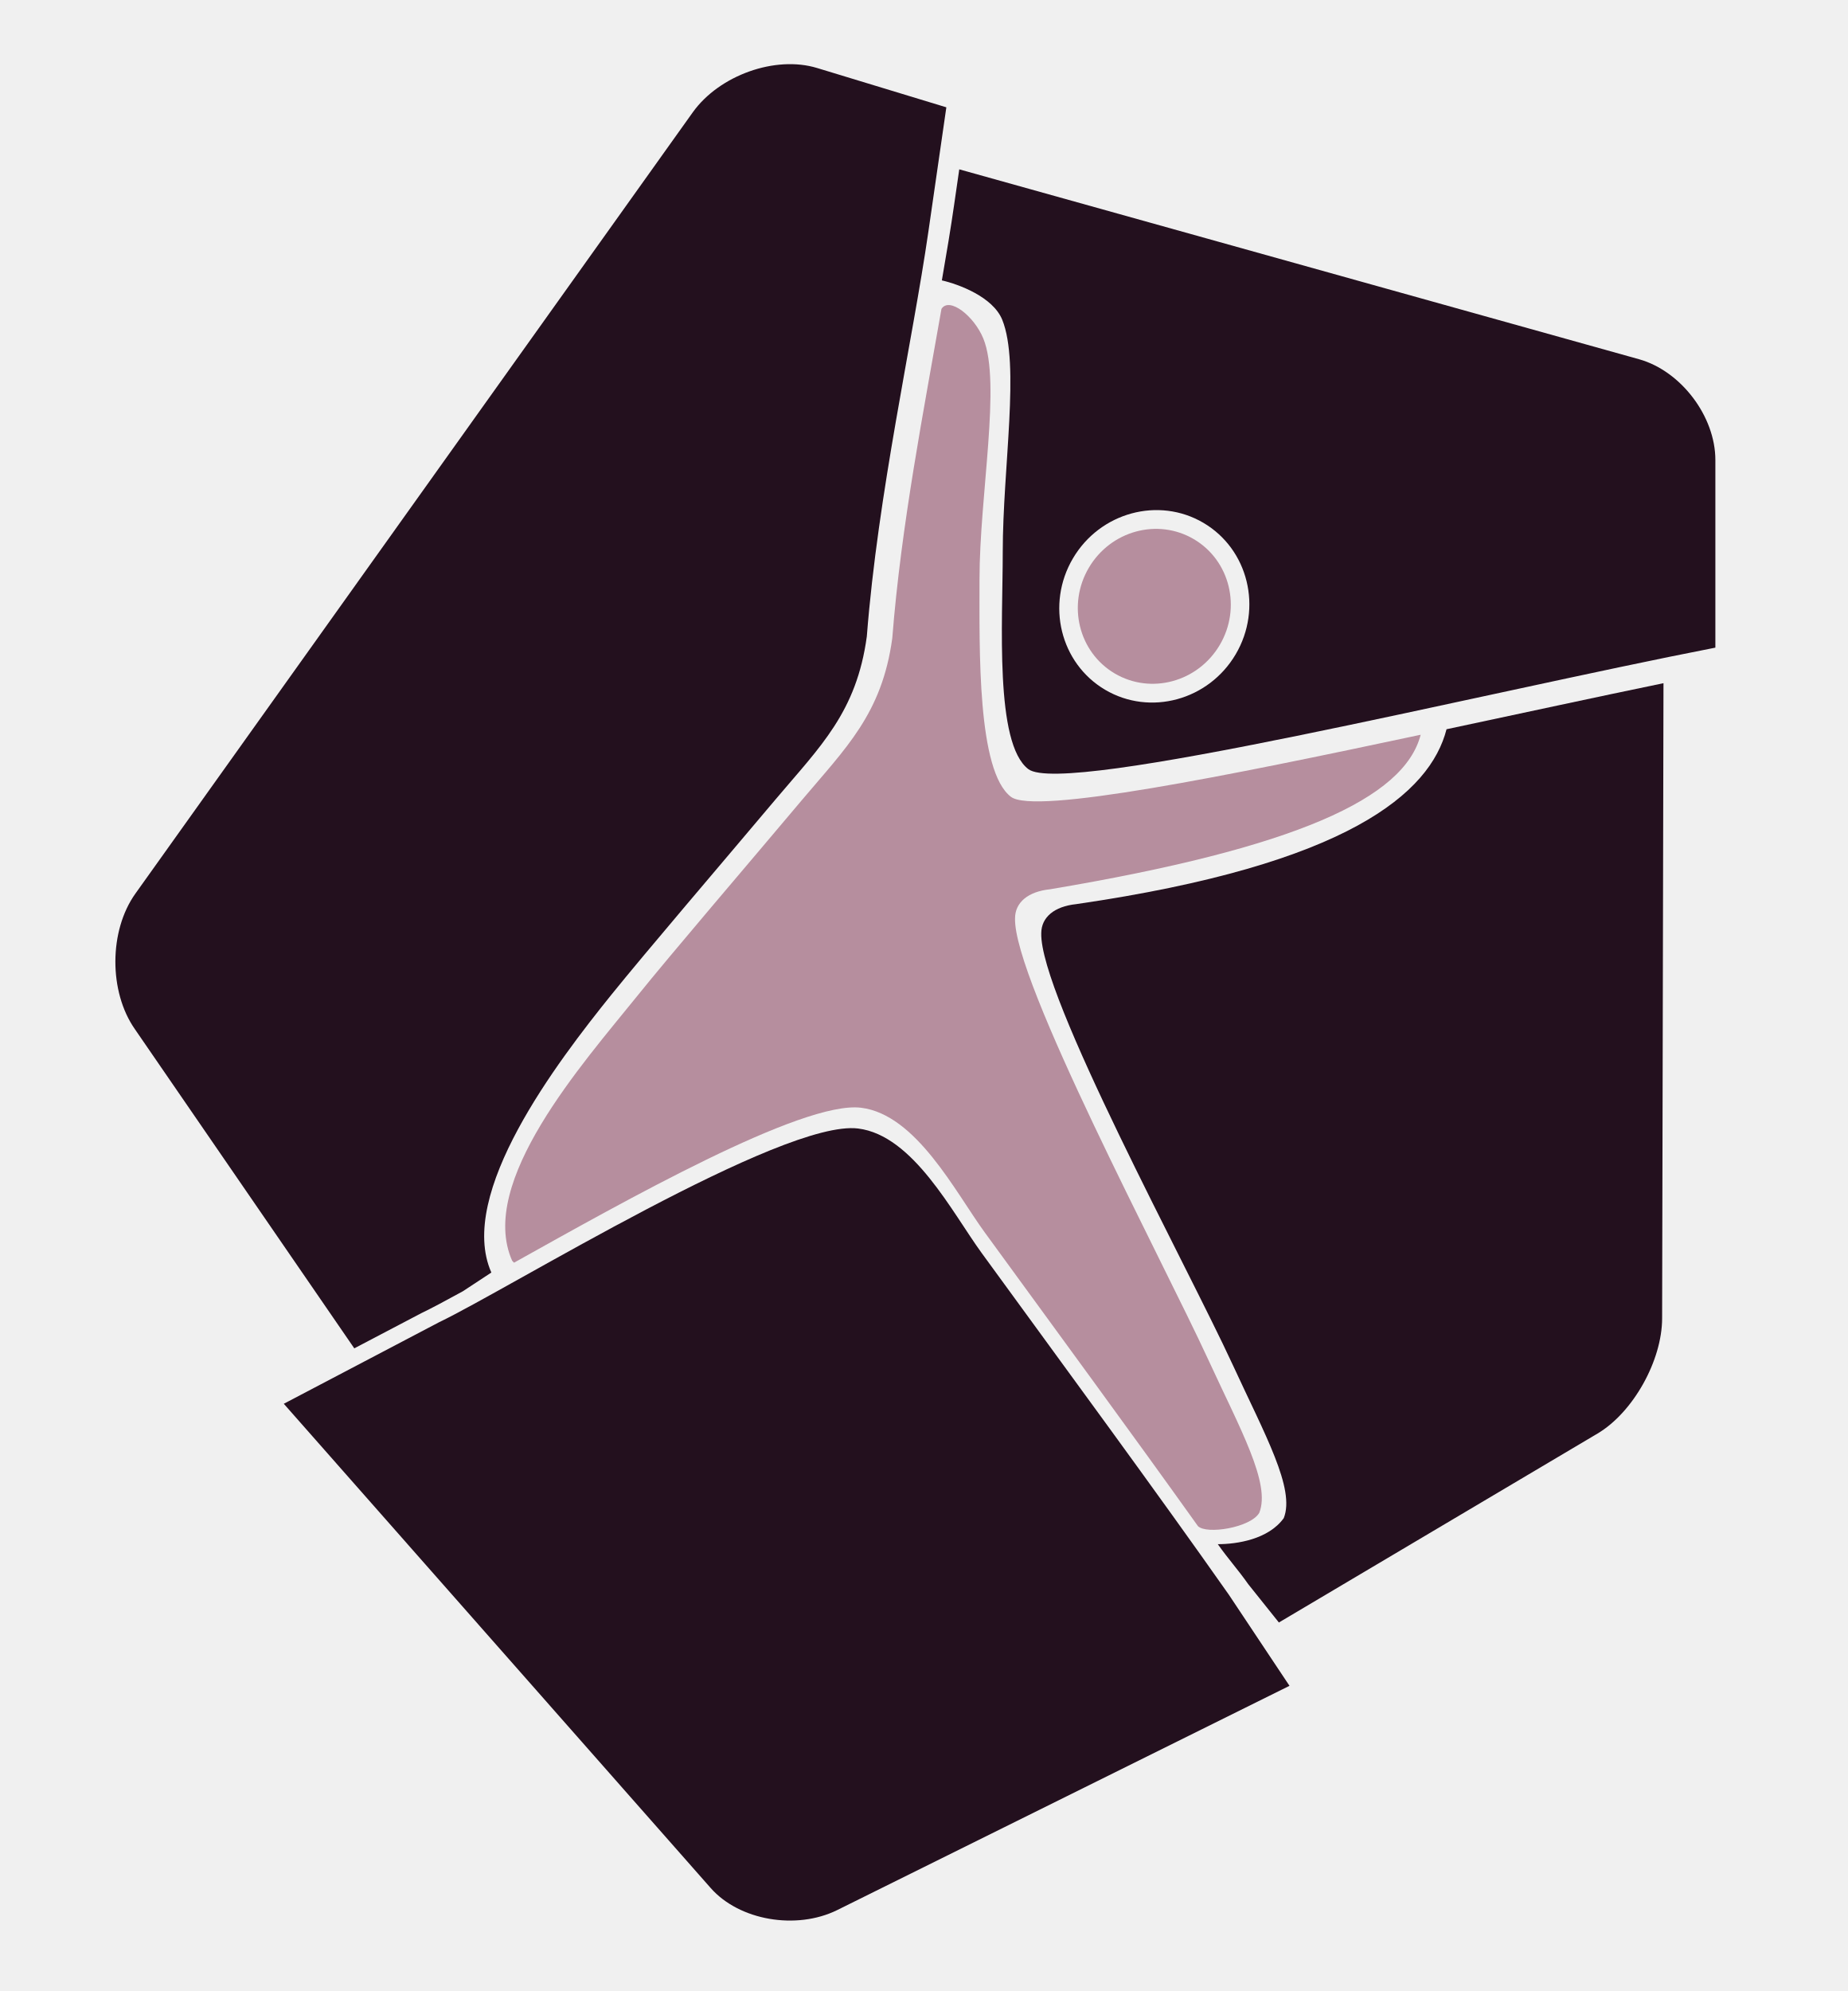
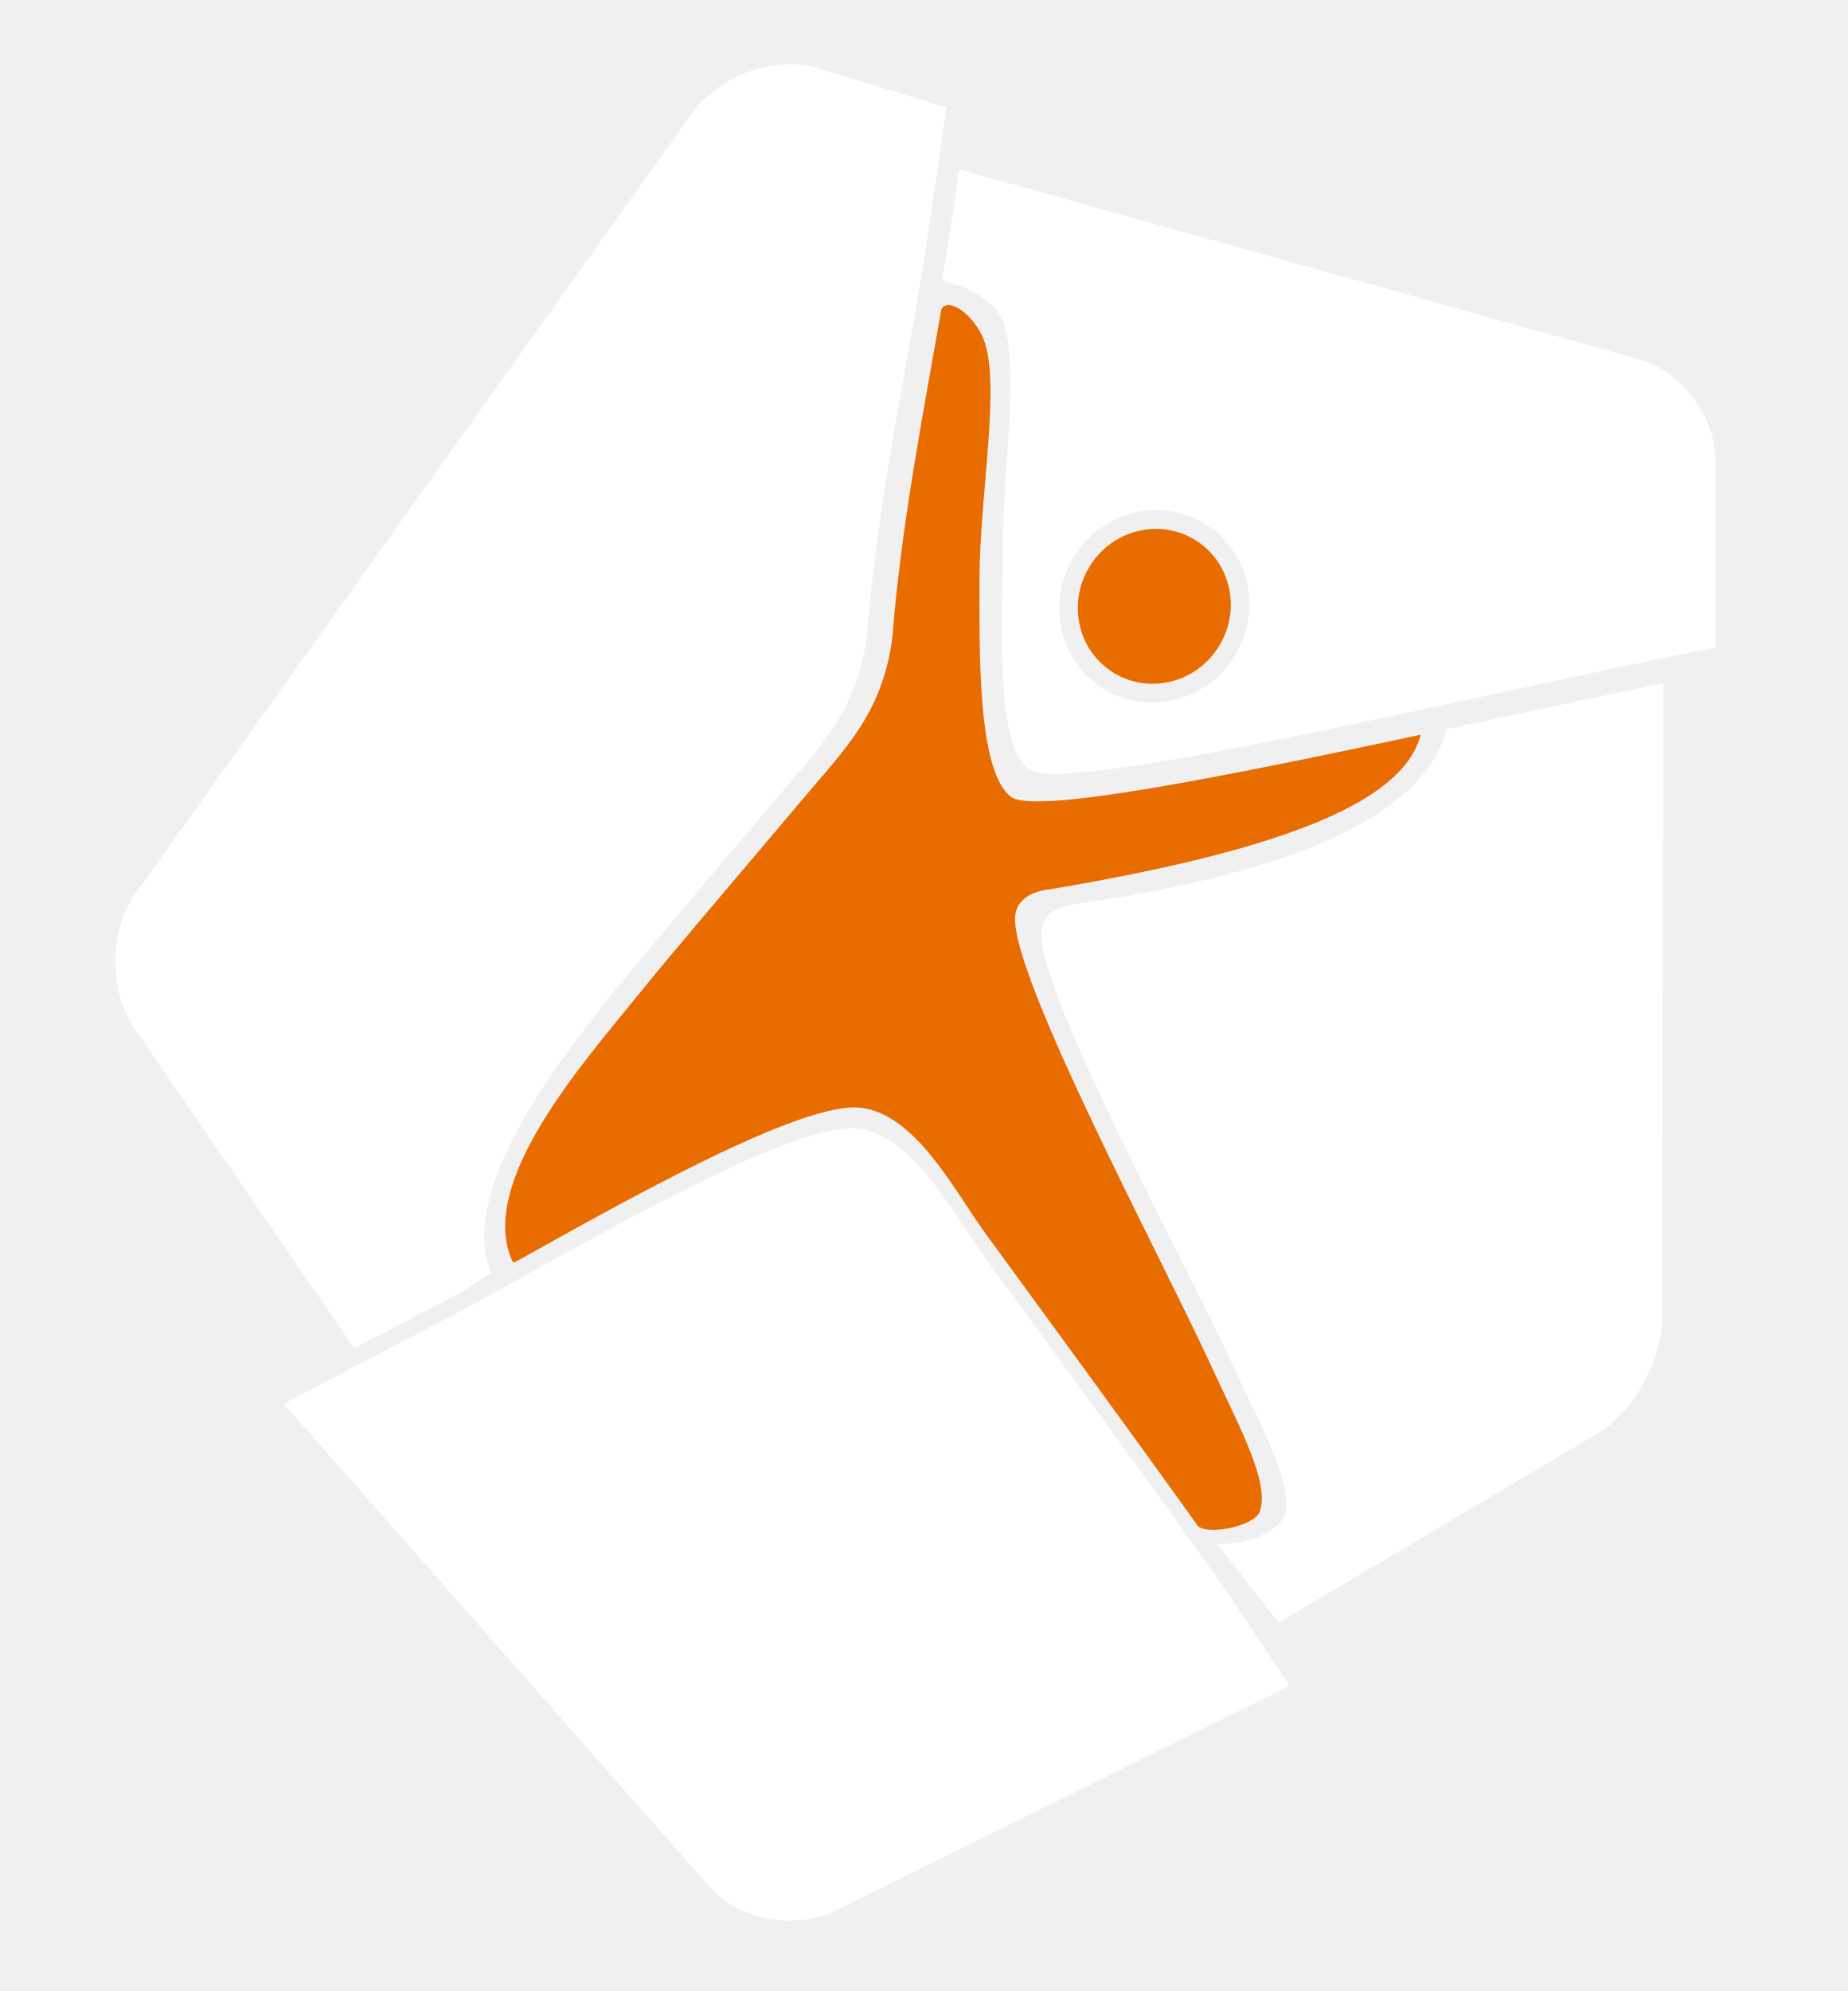
<svg xmlns="http://www.w3.org/2000/svg" viewBox="0 0 226.196 243.673">
-   <path transform="matrix(1,0,0,-1,51.5607,160.7223)" d="M0 0C1.231 .588 2.982 1.527 5.102 2.689L8.589 4.981C4.317 14.614 16.65 30.748 23.288 38.988 27.637 44.372 36.319 54.501 43.432 62.946 48.866 69.379 53.298 73.57 54.553 82.838 55.916 100.354 60.12 118.76 62.092 132.395L64.288 147.588 48.474 152.397C43.357 153.96 36.502 151.517 33.246 146.977L-34.99 51.351C-38.233 46.806-38.254 39.336-35.042 34.756L-8.19-4.298Z" fill="#23101e" />
-   <path transform="matrix(1,0,0,-1,177.0807,89.25011)" d="M0 0C-2.003-7.787-11.995-16.552-45.333-21.404-48.029-21.684-49.597-23.018-49.612-24.949-49.851-32.514-31.807-65.57-26.184-77.764-22.209-86.386-18.505-92.964-19.926-96.547-21.81-99.159-25.665-99.737-28.002-99.737-26.581-101.737-25.601-102.753-24.263-104.648L-20.524-109.323 18.486-86.196C22.847-83.609 26.391-77.256 26.391-72.085L26.558 5.637C18.386 3.951 9.157 1.946 0 0" fill="#23101e" />
-   <path transform="matrix(1,0,0,-1,120.1774,153.3565)" d="M0 0C-3.609 4.949-8.382 14.402-15.129 15.241-24.371 16.394-57.92-4.404-66.426-8.468L-85.436-18.447-33.17-77.721C-29.679-81.682-22.701-82.886-17.687-80.411L37.678-52.966 30.248-41.808C21.326-29.108 10.21-14.031 0 0" fill="#23101e" />
-   <path transform="matrix(1,0,0,-1,148.8117,189.8181)" d="M0 0C-.078 .109-.156 .219-.234 .325-.156 .219-.078 .109 0 0M-20.272 80.982C-22.969 80.701-24.543 79.368-24.553 77.441-24.79 69.875-6.539 35.654-.919 23.455 3.055 14.825 6.764 8.262 5.348 4.675 4.309 2.857-1.126 1.979-2.17 3.047-2.16 3.039-2.155 3.026-2.151 3.024-10.246 14.367-19.582 27.064-28.271 38.998-31.883 43.958-36.653 53.41-43.401 54.244-50.597 55.135-72.516 42.739-85.886 35.281L-86.116 35.52C-90.387 45.146-77.492 59.627-70.849 67.866-66.502 73.26-57.815 83.378-50.703 91.831-45.278 98.272-40.84 102.449-39.581 111.717-38.506 125.529-35.675 139.873-33.561 152.012-32.614 153.52-29.575 151.171-28.431 148.374-26.224 142.933-28.904 129.205-28.904 118.884-28.904 110.275-29.198 95.442-25.053 92.296-22.148 90.087 1.261 94.816 25.146 99.903 25.132 99.898 25.119 99.898 25.102 99.895 23.092 92.111 9.866 86.041-20.272 80.982" fill="#b68e9e" />
-   <path transform="matrix(1,0,0,-1,146.1476,65.9879)" d="M0 0C-4.427 2.607-10.184 1.041-12.857-3.499-15.53-8.038-14.108-13.832-9.681-16.439-5.253-19.046 .503-17.48 3.176-12.939 5.849-8.4 4.427-2.607 0 0" fill="#b68e9e" />
-   <path transform="matrix(1,0,0,-1,135.2917,84.42301)" d="M0 0C-5.494 3.235-7.265 10.45-3.948 16.083-.63 21.716 6.538 23.667 12.031 20.432 17.524 17.197 19.296 9.982 15.979 4.349 12.662-1.284 5.493-3.235 0 0M65.383 40.449-17.862 63.698-18.488 59.374C-18.903 56.482-19.425 53.376-19.992 50.107-17.924 49.633-13.749 48.089-12.604 45.296-10.391 39.853-12.538 27.195-12.538 16.883-12.538 8.269-13.546-6.564-9.405-9.71-4.994-13.057 45.806-.467 74.698 5.16V28.128C74.698 33.462 70.5 38.998 65.383 40.449" fill="#23101e" />
+   <path transform="matrix(1,0,0,-1,51.5607,160.7223)" d="M0 0C1.231 .588 2.982 1.527 5.102 2.689L8.589 4.981C4.317 14.614 16.65 30.748 23.288 38.988 27.637 44.372 36.319 54.501 43.432 62.946 48.866 69.379 53.298 73.57 54.553 82.838 55.916 100.354 60.12 118.76 62.092 132.395L64.288 147.588 48.474 152.397C43.357 153.96 36.502 151.517 33.246 146.977L-34.99 51.351C-38.233 46.806-38.254 39.336-35.042 34.756L-8.19-4.298Z" fill="white" />
+   <path transform="matrix(1,0,0,-1,177.0807,89.25011)" d="M0 0C-2.003-7.787-11.995-16.552-45.333-21.404-48.029-21.684-49.597-23.018-49.612-24.949-49.851-32.514-31.807-65.57-26.184-77.764-22.209-86.386-18.505-92.964-19.926-96.547-21.81-99.159-25.665-99.737-28.002-99.737-26.581-101.737-25.601-102.753-24.263-104.648L-20.524-109.323 18.486-86.196C22.847-83.609 26.391-77.256 26.391-72.085L26.558 5.637C18.386 3.951 9.157 1.946 0 0" fill="white" />
+   <path transform="matrix(1,0,0,-1,120.1774,153.3565)" d="M0 0C-3.609 4.949-8.382 14.402-15.129 15.241-24.371 16.394-57.92-4.404-66.426-8.468L-85.436-18.447-33.17-77.721C-29.679-81.682-22.701-82.886-17.687-80.411L37.678-52.966 30.248-41.808C21.326-29.108 10.21-14.031 0 0" fill="white" />
+   <path transform="matrix(1,0,0,-1,148.8117,189.8181)" d="M0 0C-.078 .109-.156 .219-.234 .325-.156 .219-.078 .109 0 0M-20.272 80.982C-22.969 80.701-24.543 79.368-24.553 77.441-24.79 69.875-6.539 35.654-.919 23.455 3.055 14.825 6.764 8.262 5.348 4.675 4.309 2.857-1.126 1.979-2.17 3.047-2.16 3.039-2.155 3.026-2.151 3.024-10.246 14.367-19.582 27.064-28.271 38.998-31.883 43.958-36.653 53.41-43.401 54.244-50.597 55.135-72.516 42.739-85.886 35.281L-86.116 35.52C-90.387 45.146-77.492 59.627-70.849 67.866-66.502 73.26-57.815 83.378-50.703 91.831-45.278 98.272-40.84 102.449-39.581 111.717-38.506 125.529-35.675 139.873-33.561 152.012-32.614 153.52-29.575 151.171-28.431 148.374-26.224 142.933-28.904 129.205-28.904 118.884-28.904 110.275-29.198 95.442-25.053 92.296-22.148 90.087 1.261 94.816 25.146 99.903 25.132 99.898 25.119 99.898 25.102 99.895 23.092 92.111 9.866 86.041-20.272 80.982" fill="#E86C00" />
+   <path transform="matrix(1,0,0,-1,146.1476,65.9879)" d="M0 0C-4.427 2.607-10.184 1.041-12.857-3.499-15.53-8.038-14.108-13.832-9.681-16.439-5.253-19.046 .503-17.48 3.176-12.939 5.849-8.4 4.427-2.607 0 0" fill="#E86C00" />
+   <path transform="matrix(1,0,0,-1,135.2917,84.42301)" d="M0 0C-5.494 3.235-7.265 10.45-3.948 16.083-.63 21.716 6.538 23.667 12.031 20.432 17.524 17.197 19.296 9.982 15.979 4.349 12.662-1.284 5.493-3.235 0 0M65.383 40.449-17.862 63.698-18.488 59.374C-18.903 56.482-19.425 53.376-19.992 50.107-17.924 49.633-13.749 48.089-12.604 45.296-10.391 39.853-12.538 27.195-12.538 16.883-12.538 8.269-13.546-6.564-9.405-9.71-4.994-13.057 45.806-.467 74.698 5.16V28.128C74.698 33.462 70.5 38.998 65.383 40.449" fill="white" />
</svg>
